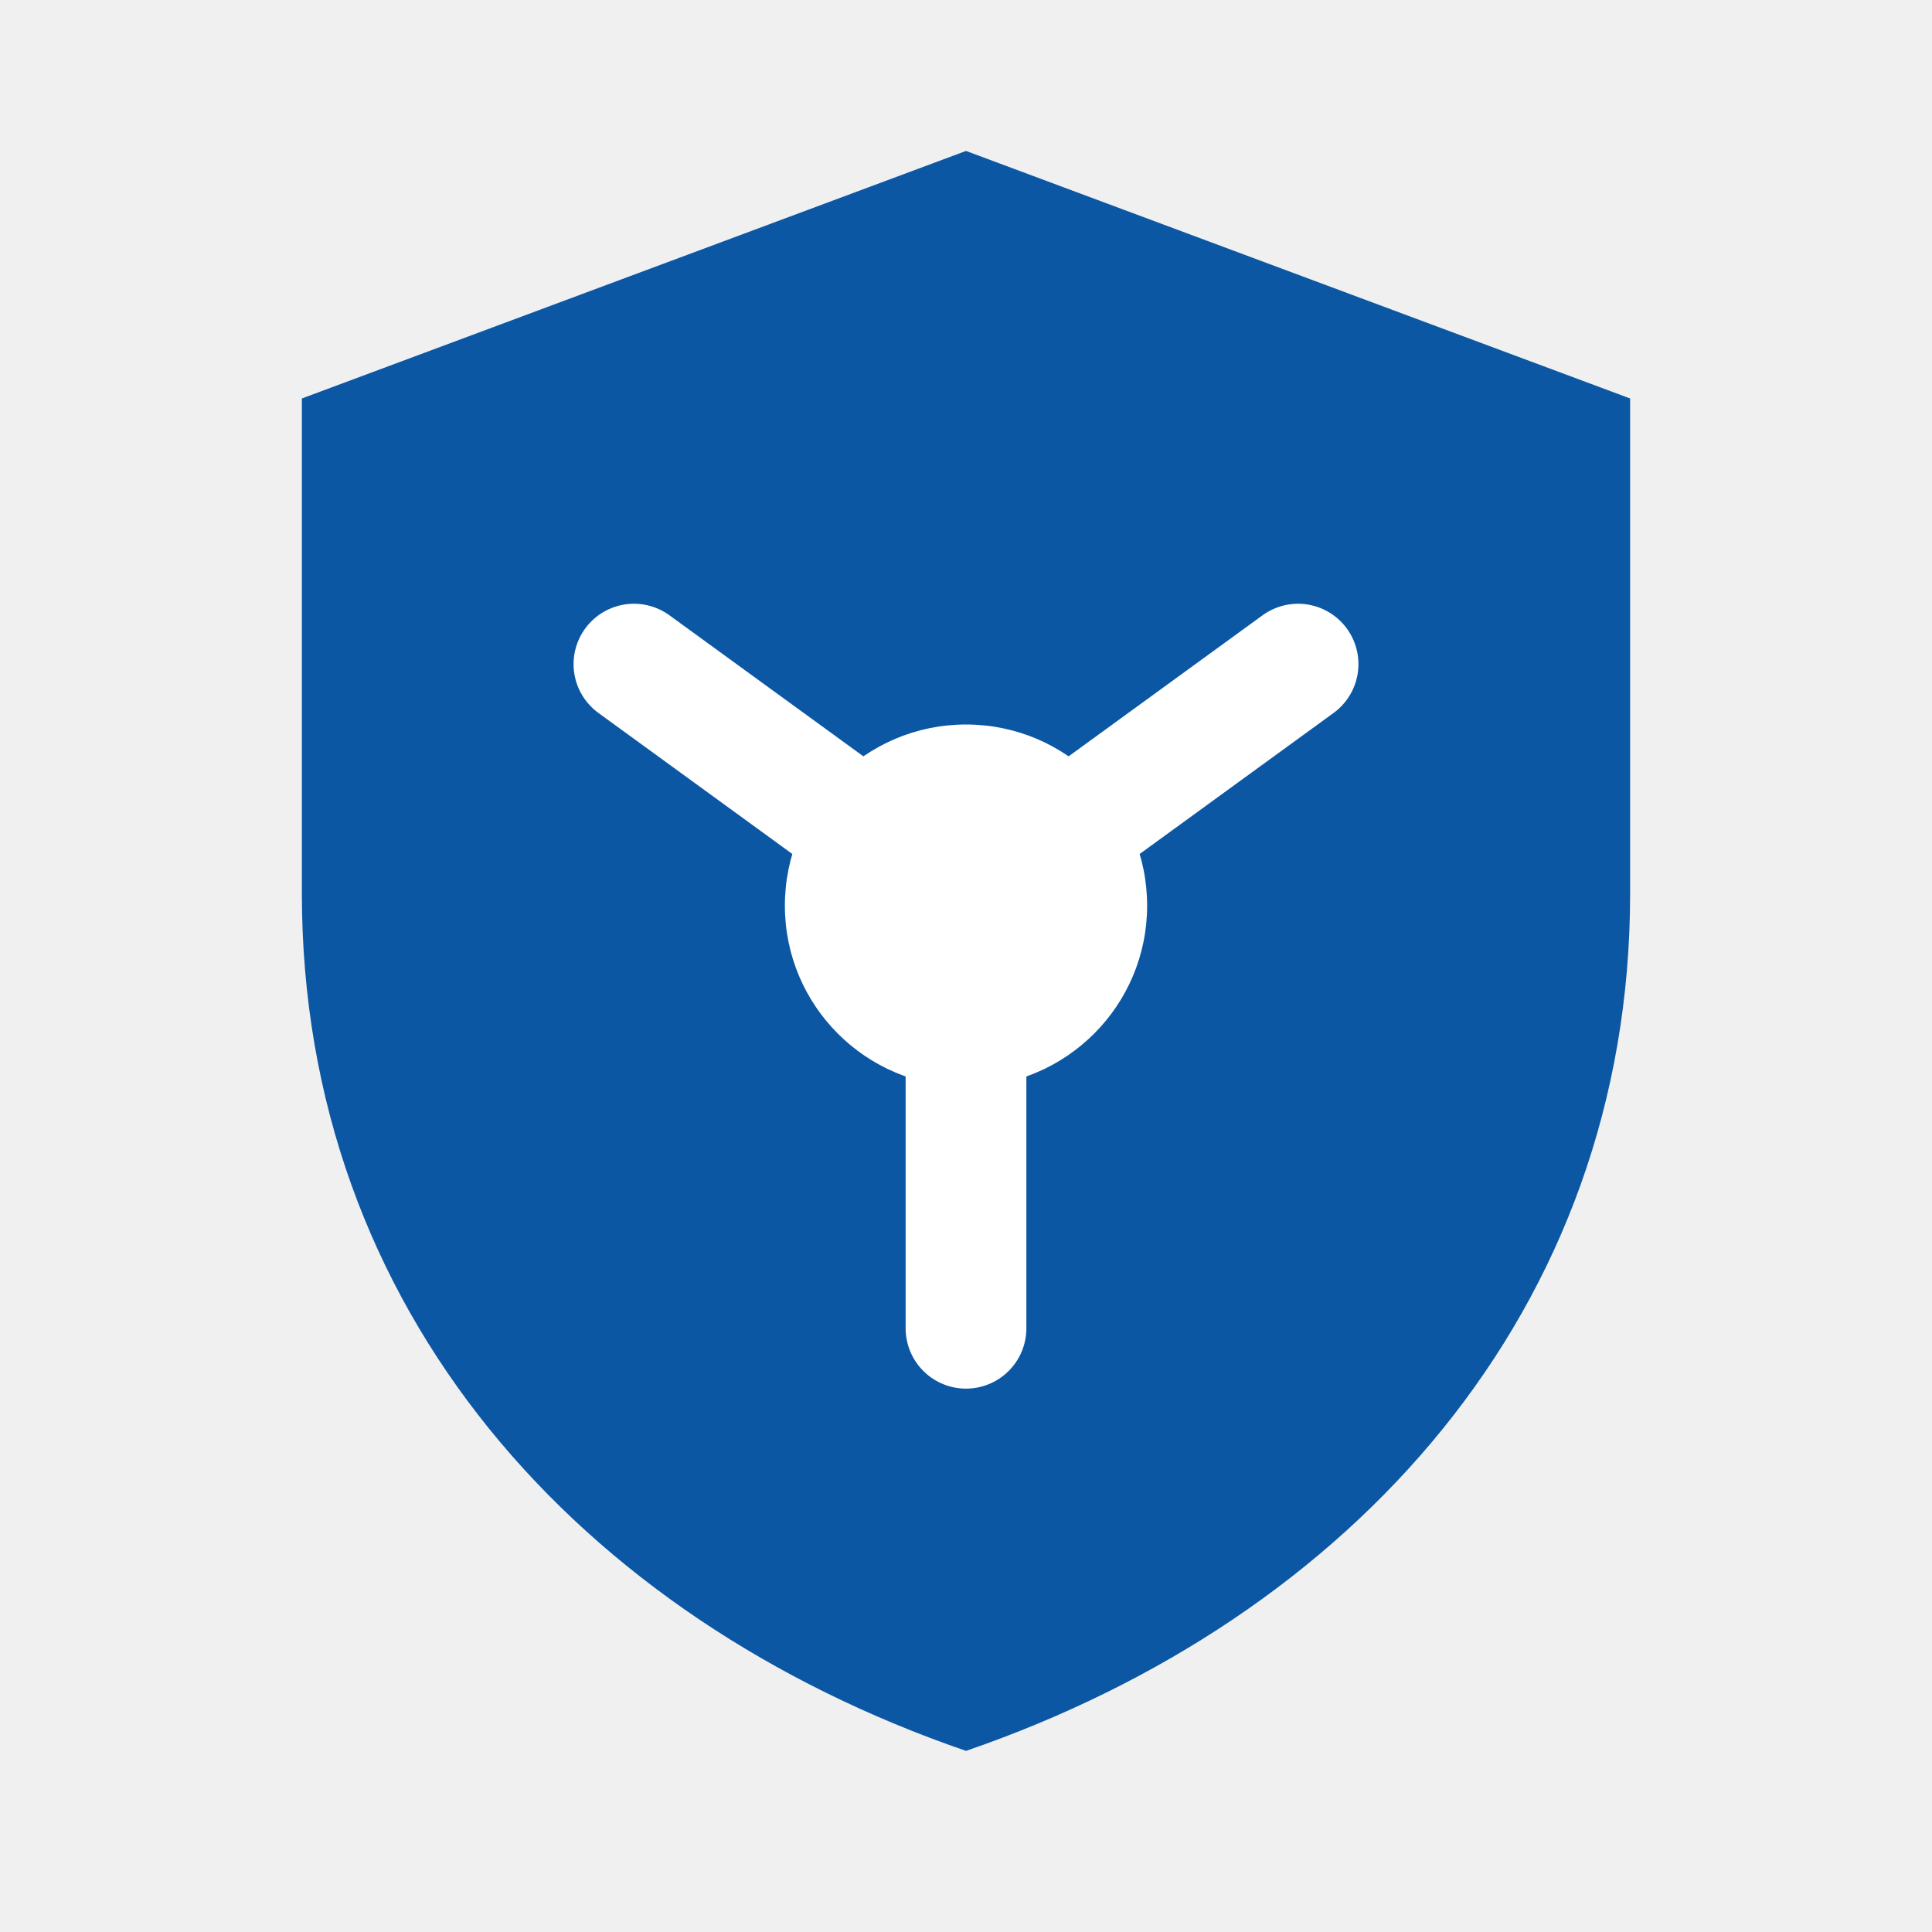
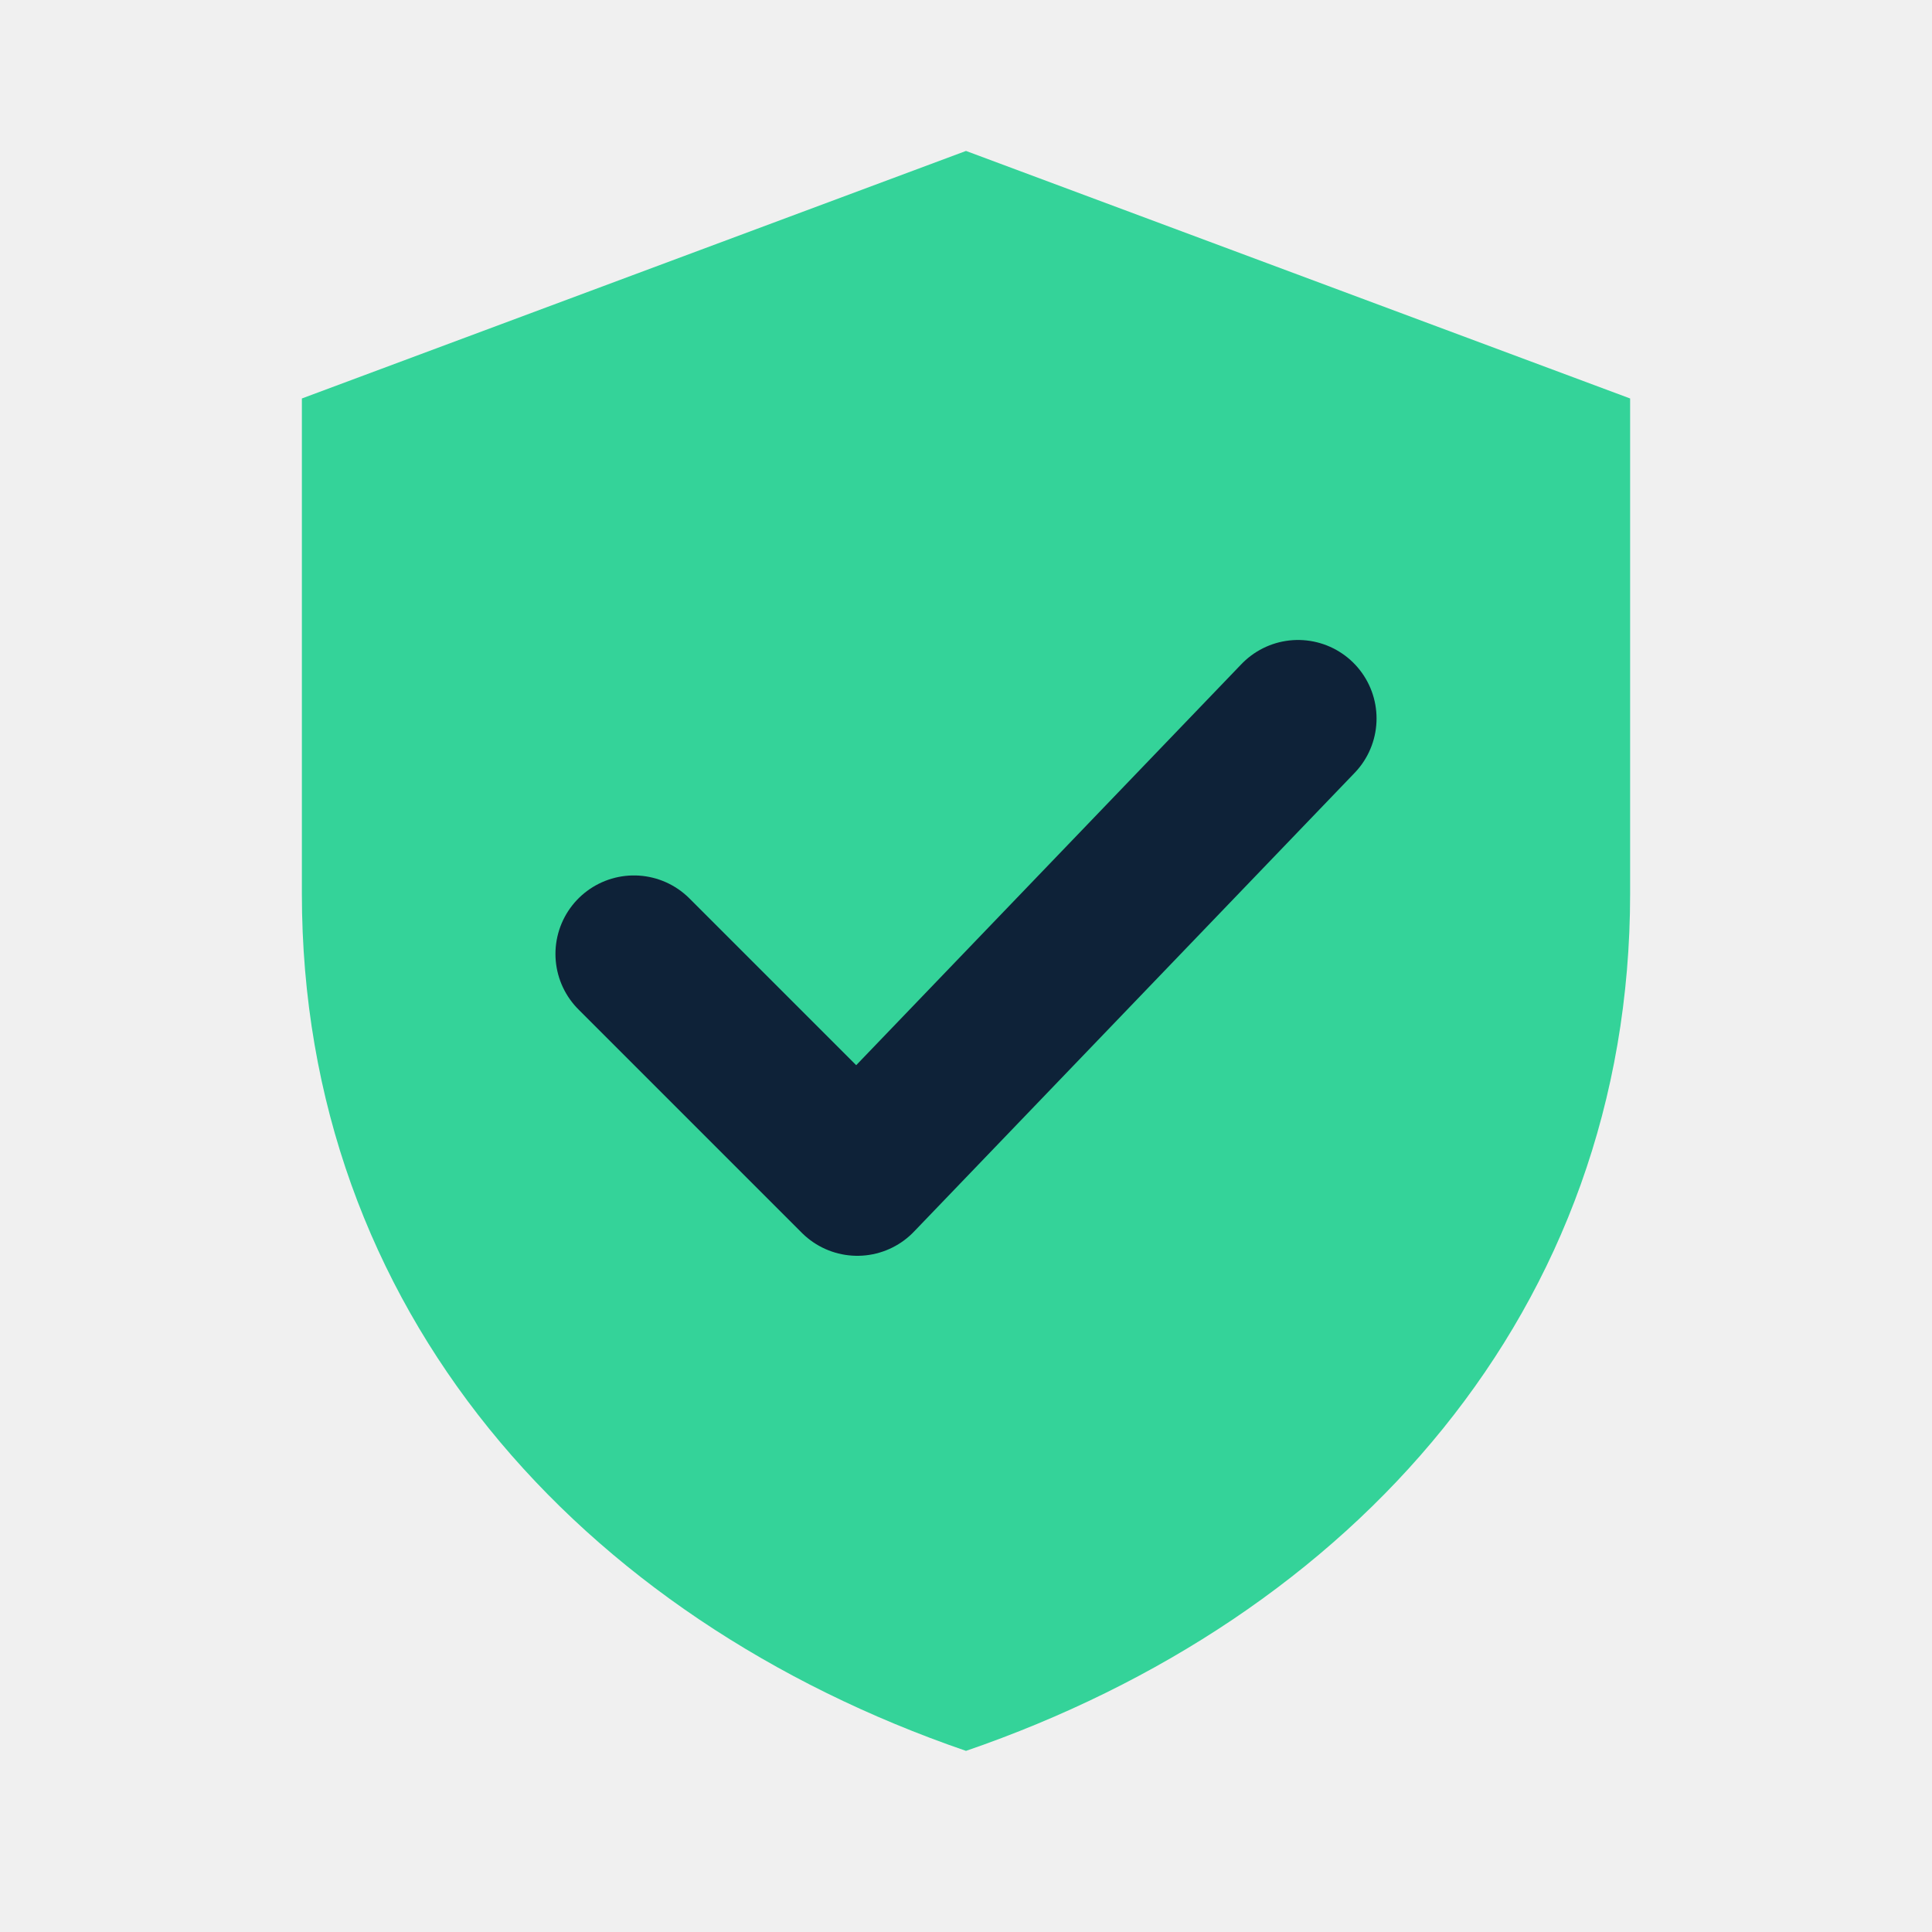
<svg xmlns="http://www.w3.org/2000/svg" viewBox="0 0 32 32">
-   <path fill="#0B57A4" d="M16 2.5 5 6.6v8.2c0 6.9 4.6 12 11 14.2 6.4-2.2 11-7.3 11-14.2V6.6L16 2.5Z" />
-   <path d="M16 15 10.5 11M16 15l5.5-4M16 15v7" fill="none" stroke="#fff" stroke-width="2" stroke-linecap="round" />
-   <circle cx="16" cy="15" r="3" fill="#fff" />
+   <path fill="#34D399" d="M16 2.5 5 6.6v8.2c0 6.9 4.6 12 11 14.2 6.4-2.2 11-7.3 11-14.2V6.6L16 2.5Z" />
+   <path d="M10.5 15.8l3.7 3.7 7.3-7.6" fill="none" stroke="#0E2238" stroke-width="2.6" stroke-linecap="round" stroke-linejoin="round" />
</svg>
